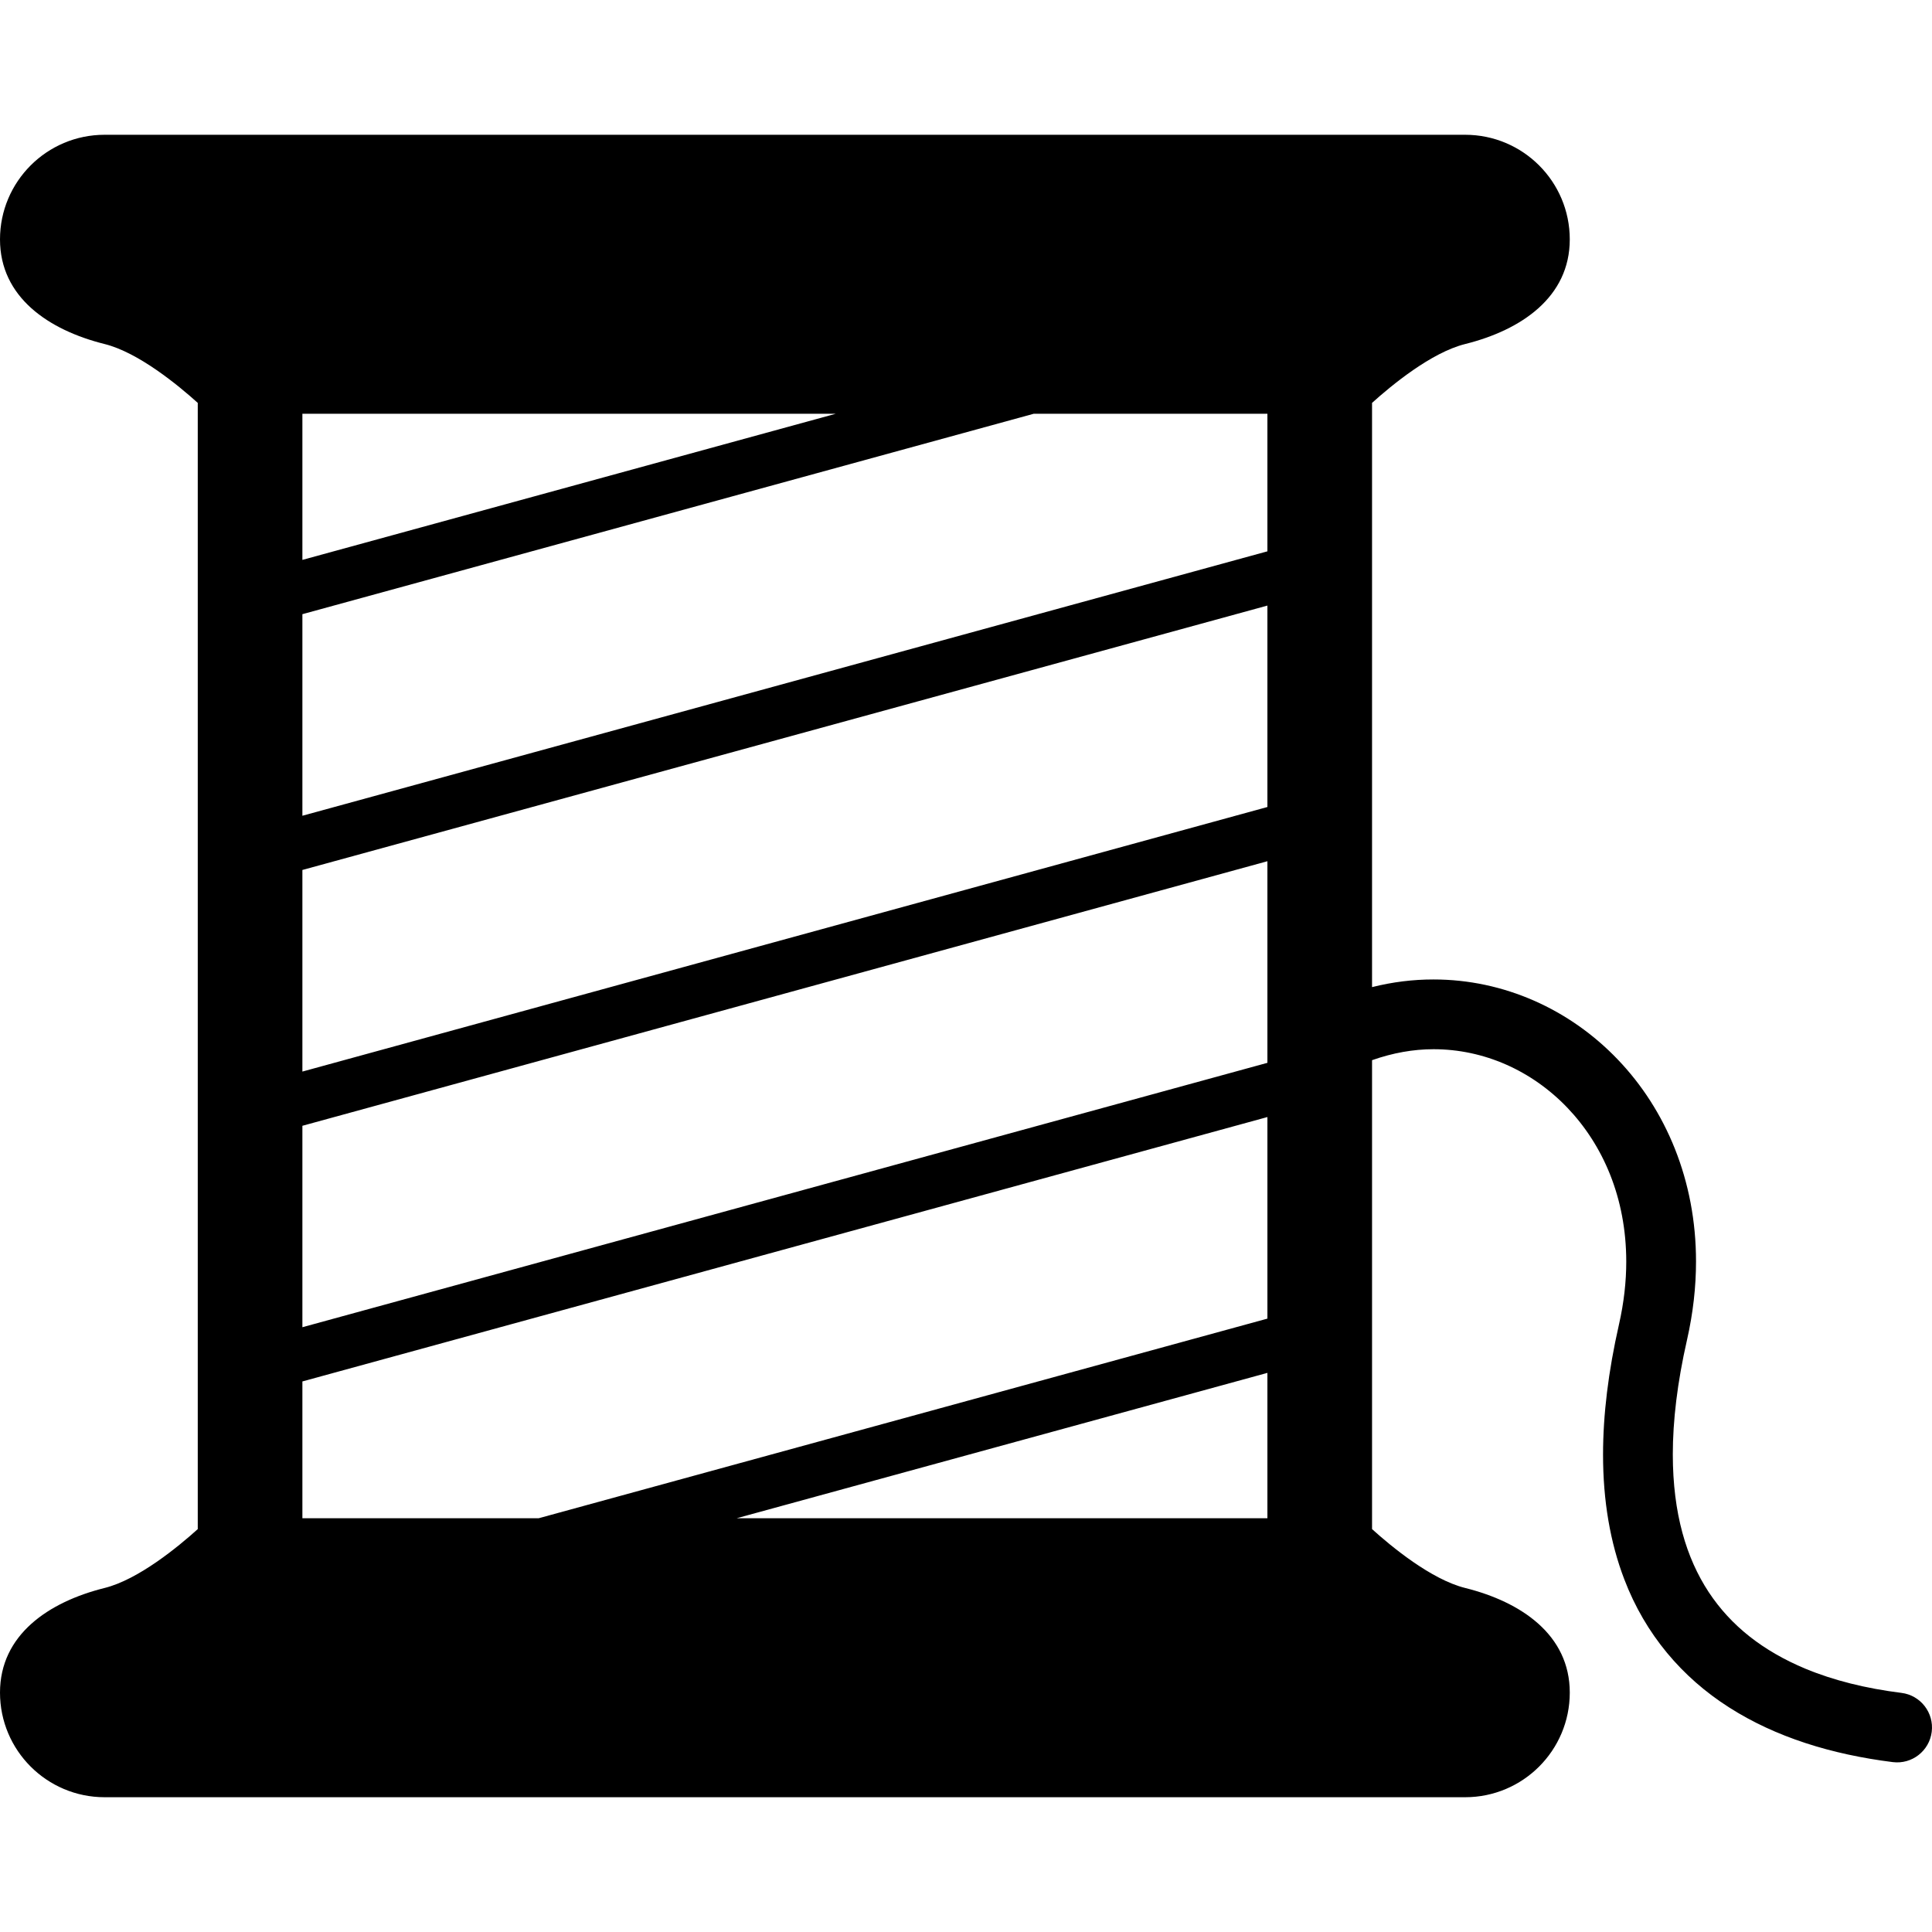
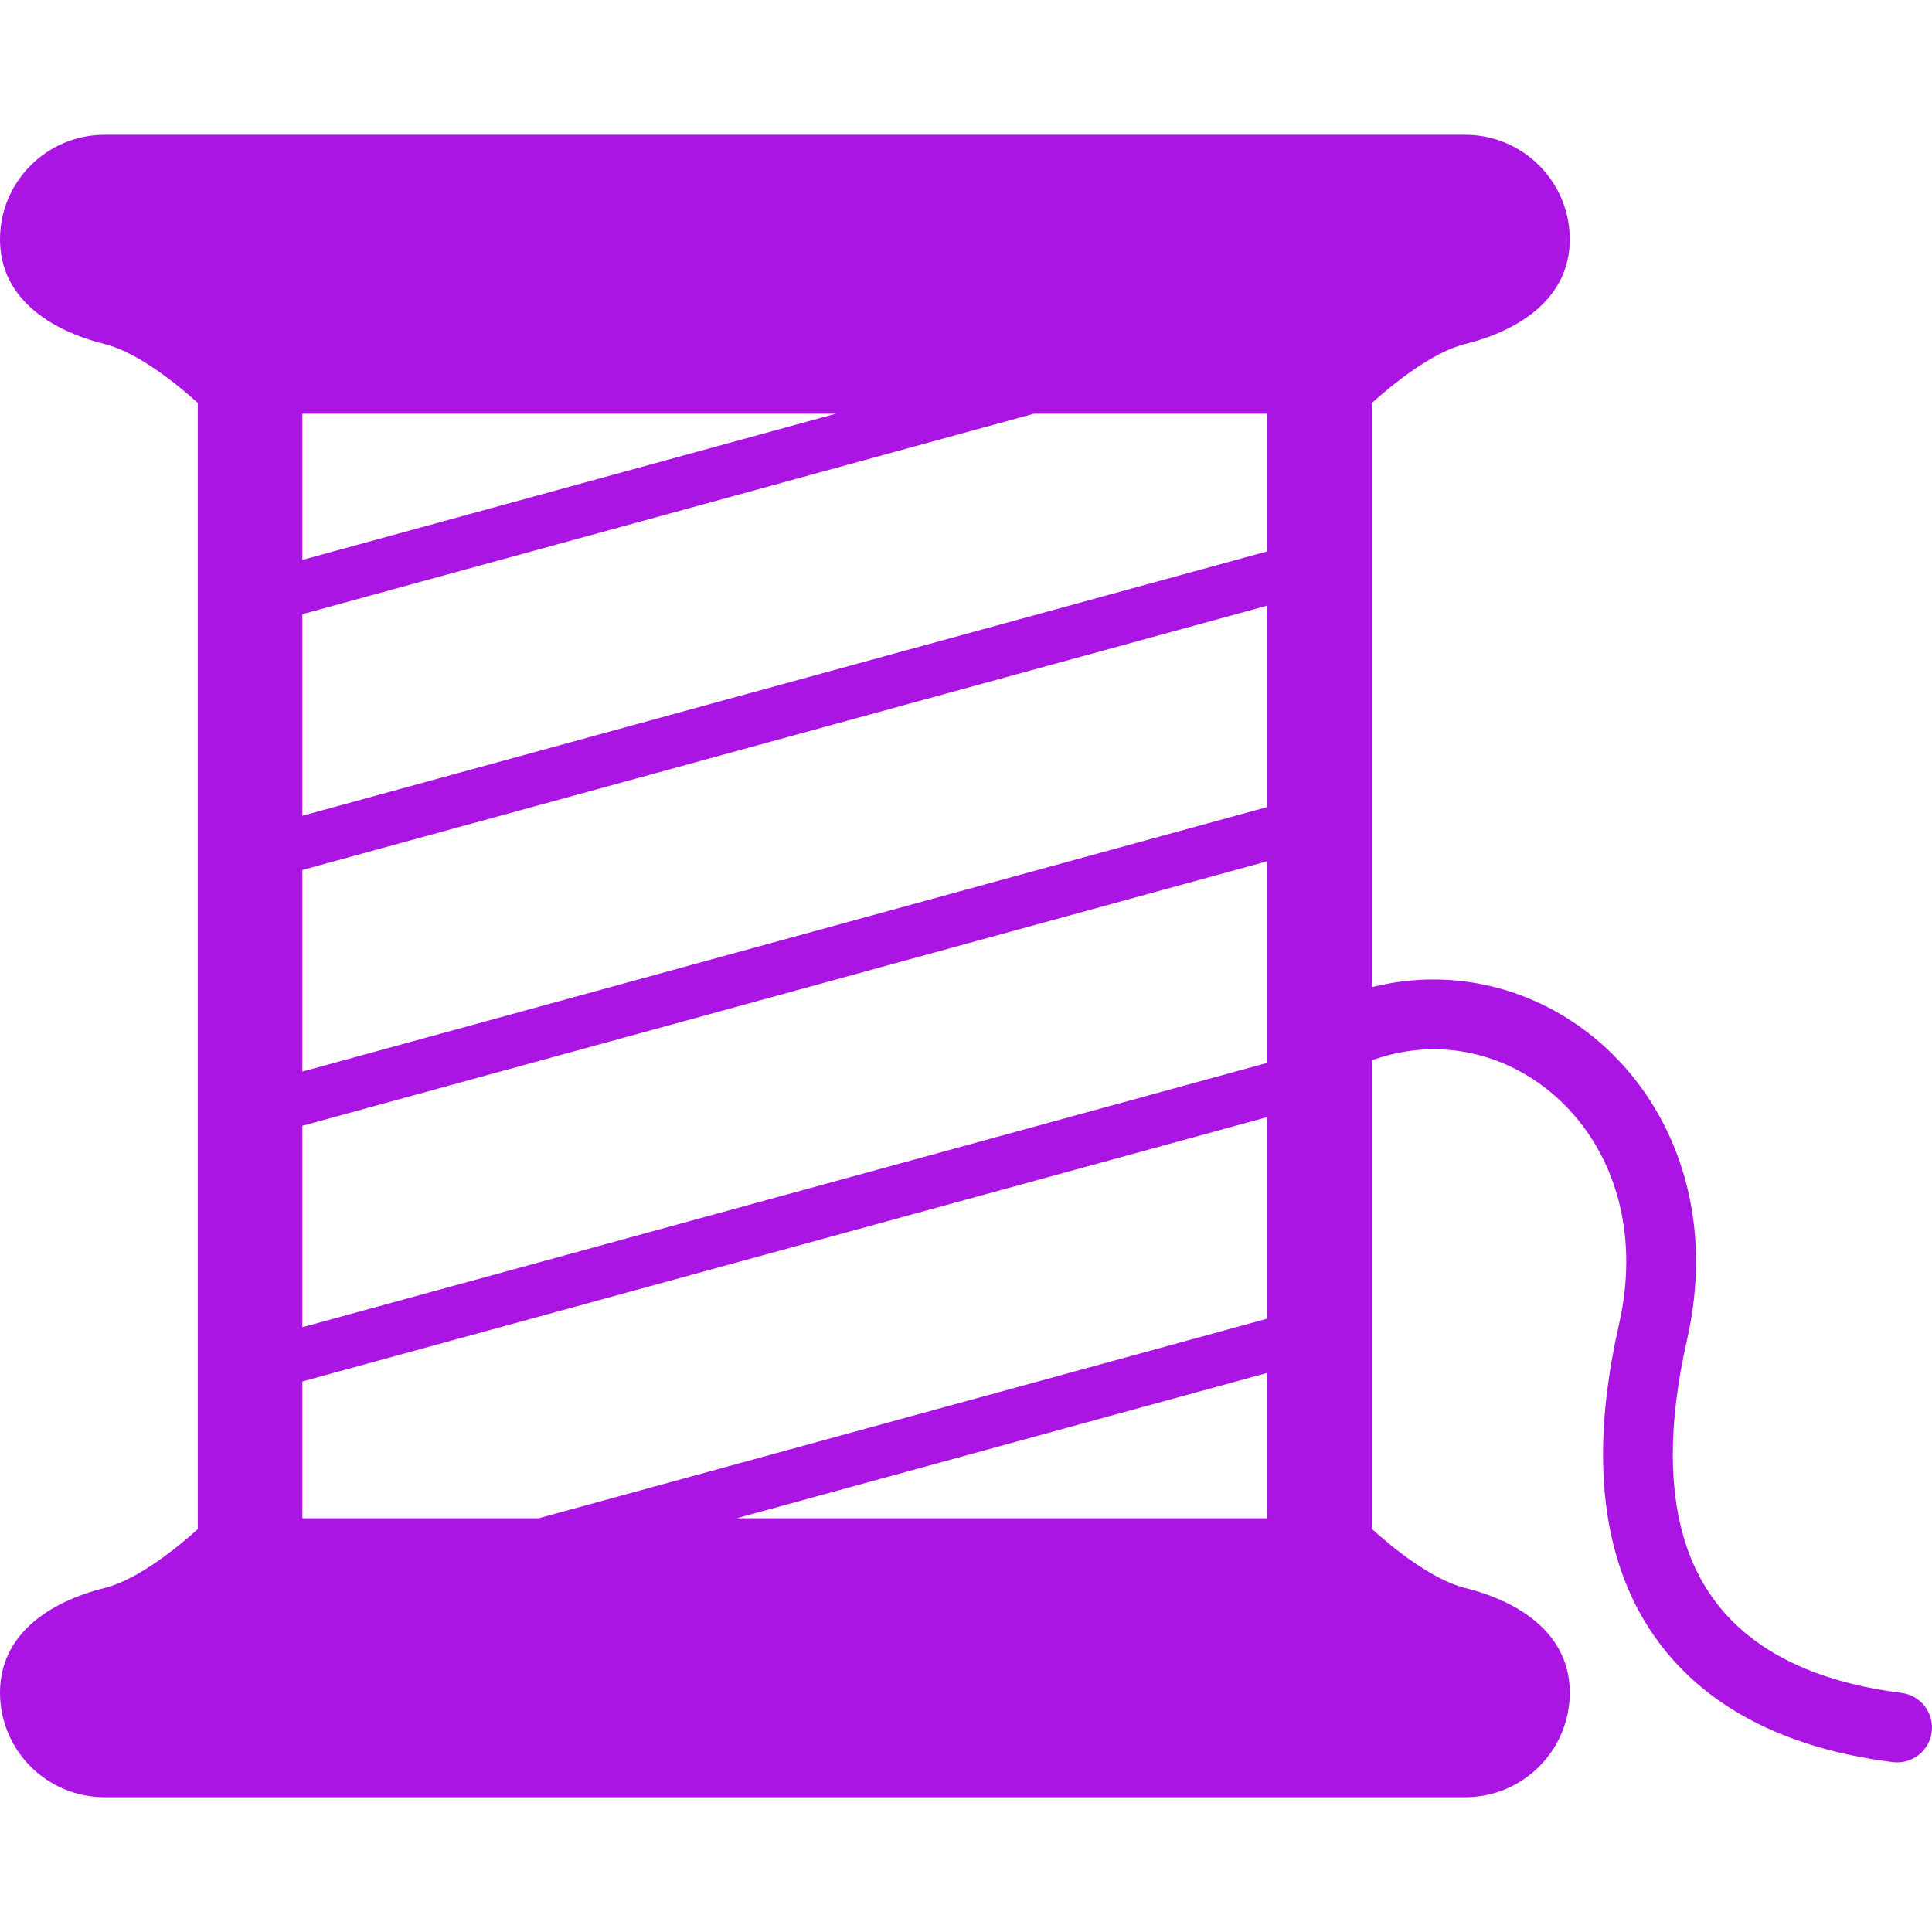
<svg xmlns="http://www.w3.org/2000/svg" height="800px" width="800px" version="1.1" id="_x32_" viewBox="0 0 512 512" xml:space="preserve">
  <style type="text/css">
- 	.st0{fill:#000000;}
+ 	.st0{fill:#AA15E4;}
</style>
  <g>
    <path class="st0" d="M503.903,448.633c-9.479-1.182-18.047-3.328-25.47-6.415c-11.15-4.665-19.664-11.282-25.62-20.31   c-5.934-9.042-9.483-20.8-9.502-36.444c0-8.888,1.174-19.004,3.76-30.356c1.617-7.13,2.391-14.082,2.391-20.785   c0.015-21.499-8.001-40.27-20.746-53.55c-12.717-13.304-30.205-21.212-48.82-21.204c-5.388-0.008-10.85,0.661-16.29,2.029V106.771   c5.105-4.611,15.684-13.358,24.668-15.597c14.859-3.702,27.732-12.418,27.732-27.729c0-15.318-12.418-27.728-27.732-27.728H27.728   C12.414,35.717,0,48.127,0,63.445c0,15.311,12.872,24.027,27.728,27.729c8.985,2.239,19.567,10.986,24.68,15.597V405.23   c-5.113,4.611-15.695,13.359-24.68,15.598C12.872,424.529,0,433.246,0,448.555c0,15.311,12.414,27.728,27.728,27.728h360.547   c15.314,0,27.732-12.417,27.732-27.728c0-15.31-12.872-24.027-27.732-27.728c-8.984-2.239-19.563-10.979-24.668-15.598V280.96   c5.486-1.936,10.952-2.908,16.29-2.908c13.339,0,26.017,5.637,35.468,15.504c9.428,9.868,15.594,23.848,15.61,40.768   c0,5.28-0.607,10.848-1.932,16.679c-2.834,12.495-4.218,23.949-4.218,34.462c-0.004,12.309,1.905,23.358,5.633,33.077   c5.56,14.595,15.354,26.025,27.724,33.91c12.383,7.923,27.195,12.487,43.427,14.525c5.066,0.638,9.688-2.963,10.318-8.024   C512.561,453.889,508.969,449.263,503.903,448.633z M80.136,109.655h141.33l-141.33,38.723V109.655z M335.876,402.345h-140.63   l140.63-38.52V402.345z M335.876,349.448l-193.099,52.897h-62.64v-36.25l255.74-70.066V349.448z M335.876,281.66l-255.74,70.066   v-53.38l255.74-70.113V281.66z M335.876,213.864l-255.74,70.113v-53.426l255.74-70.066V213.864z M335.876,146.108l-255.74,70.074   v-53.418l193.796-53.108h61.944V146.108z" />
  </g>
</svg>
